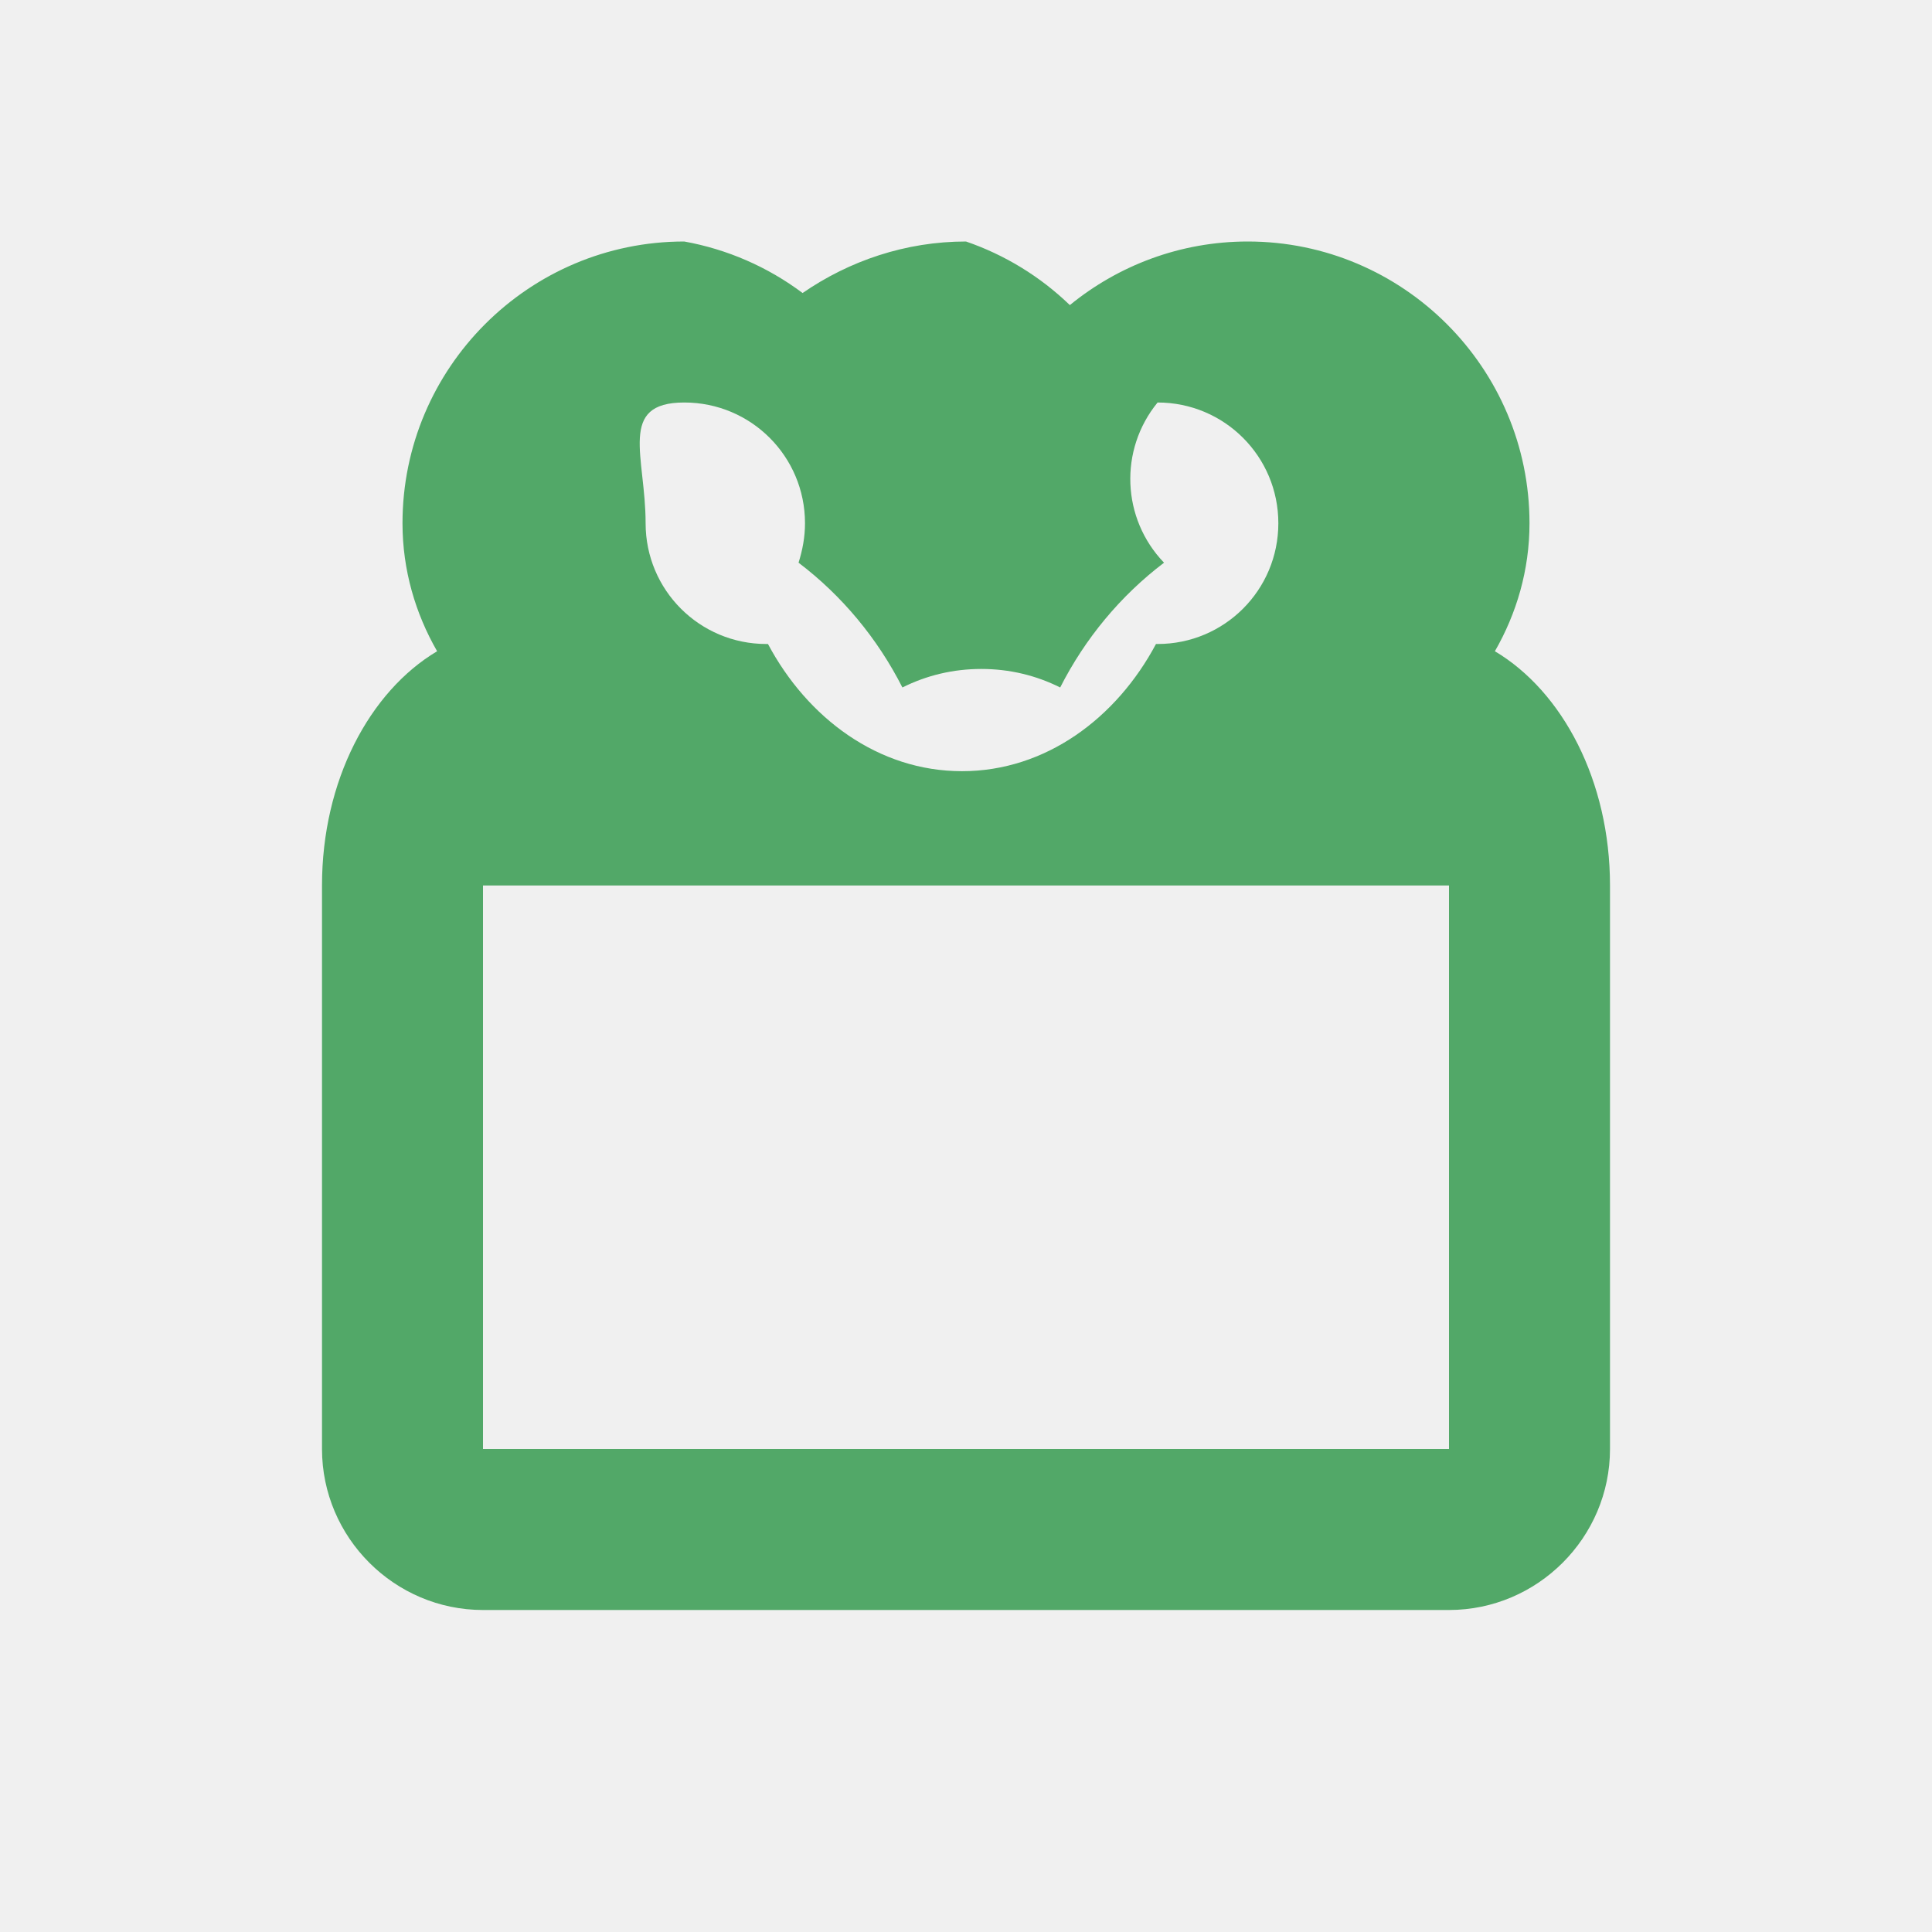
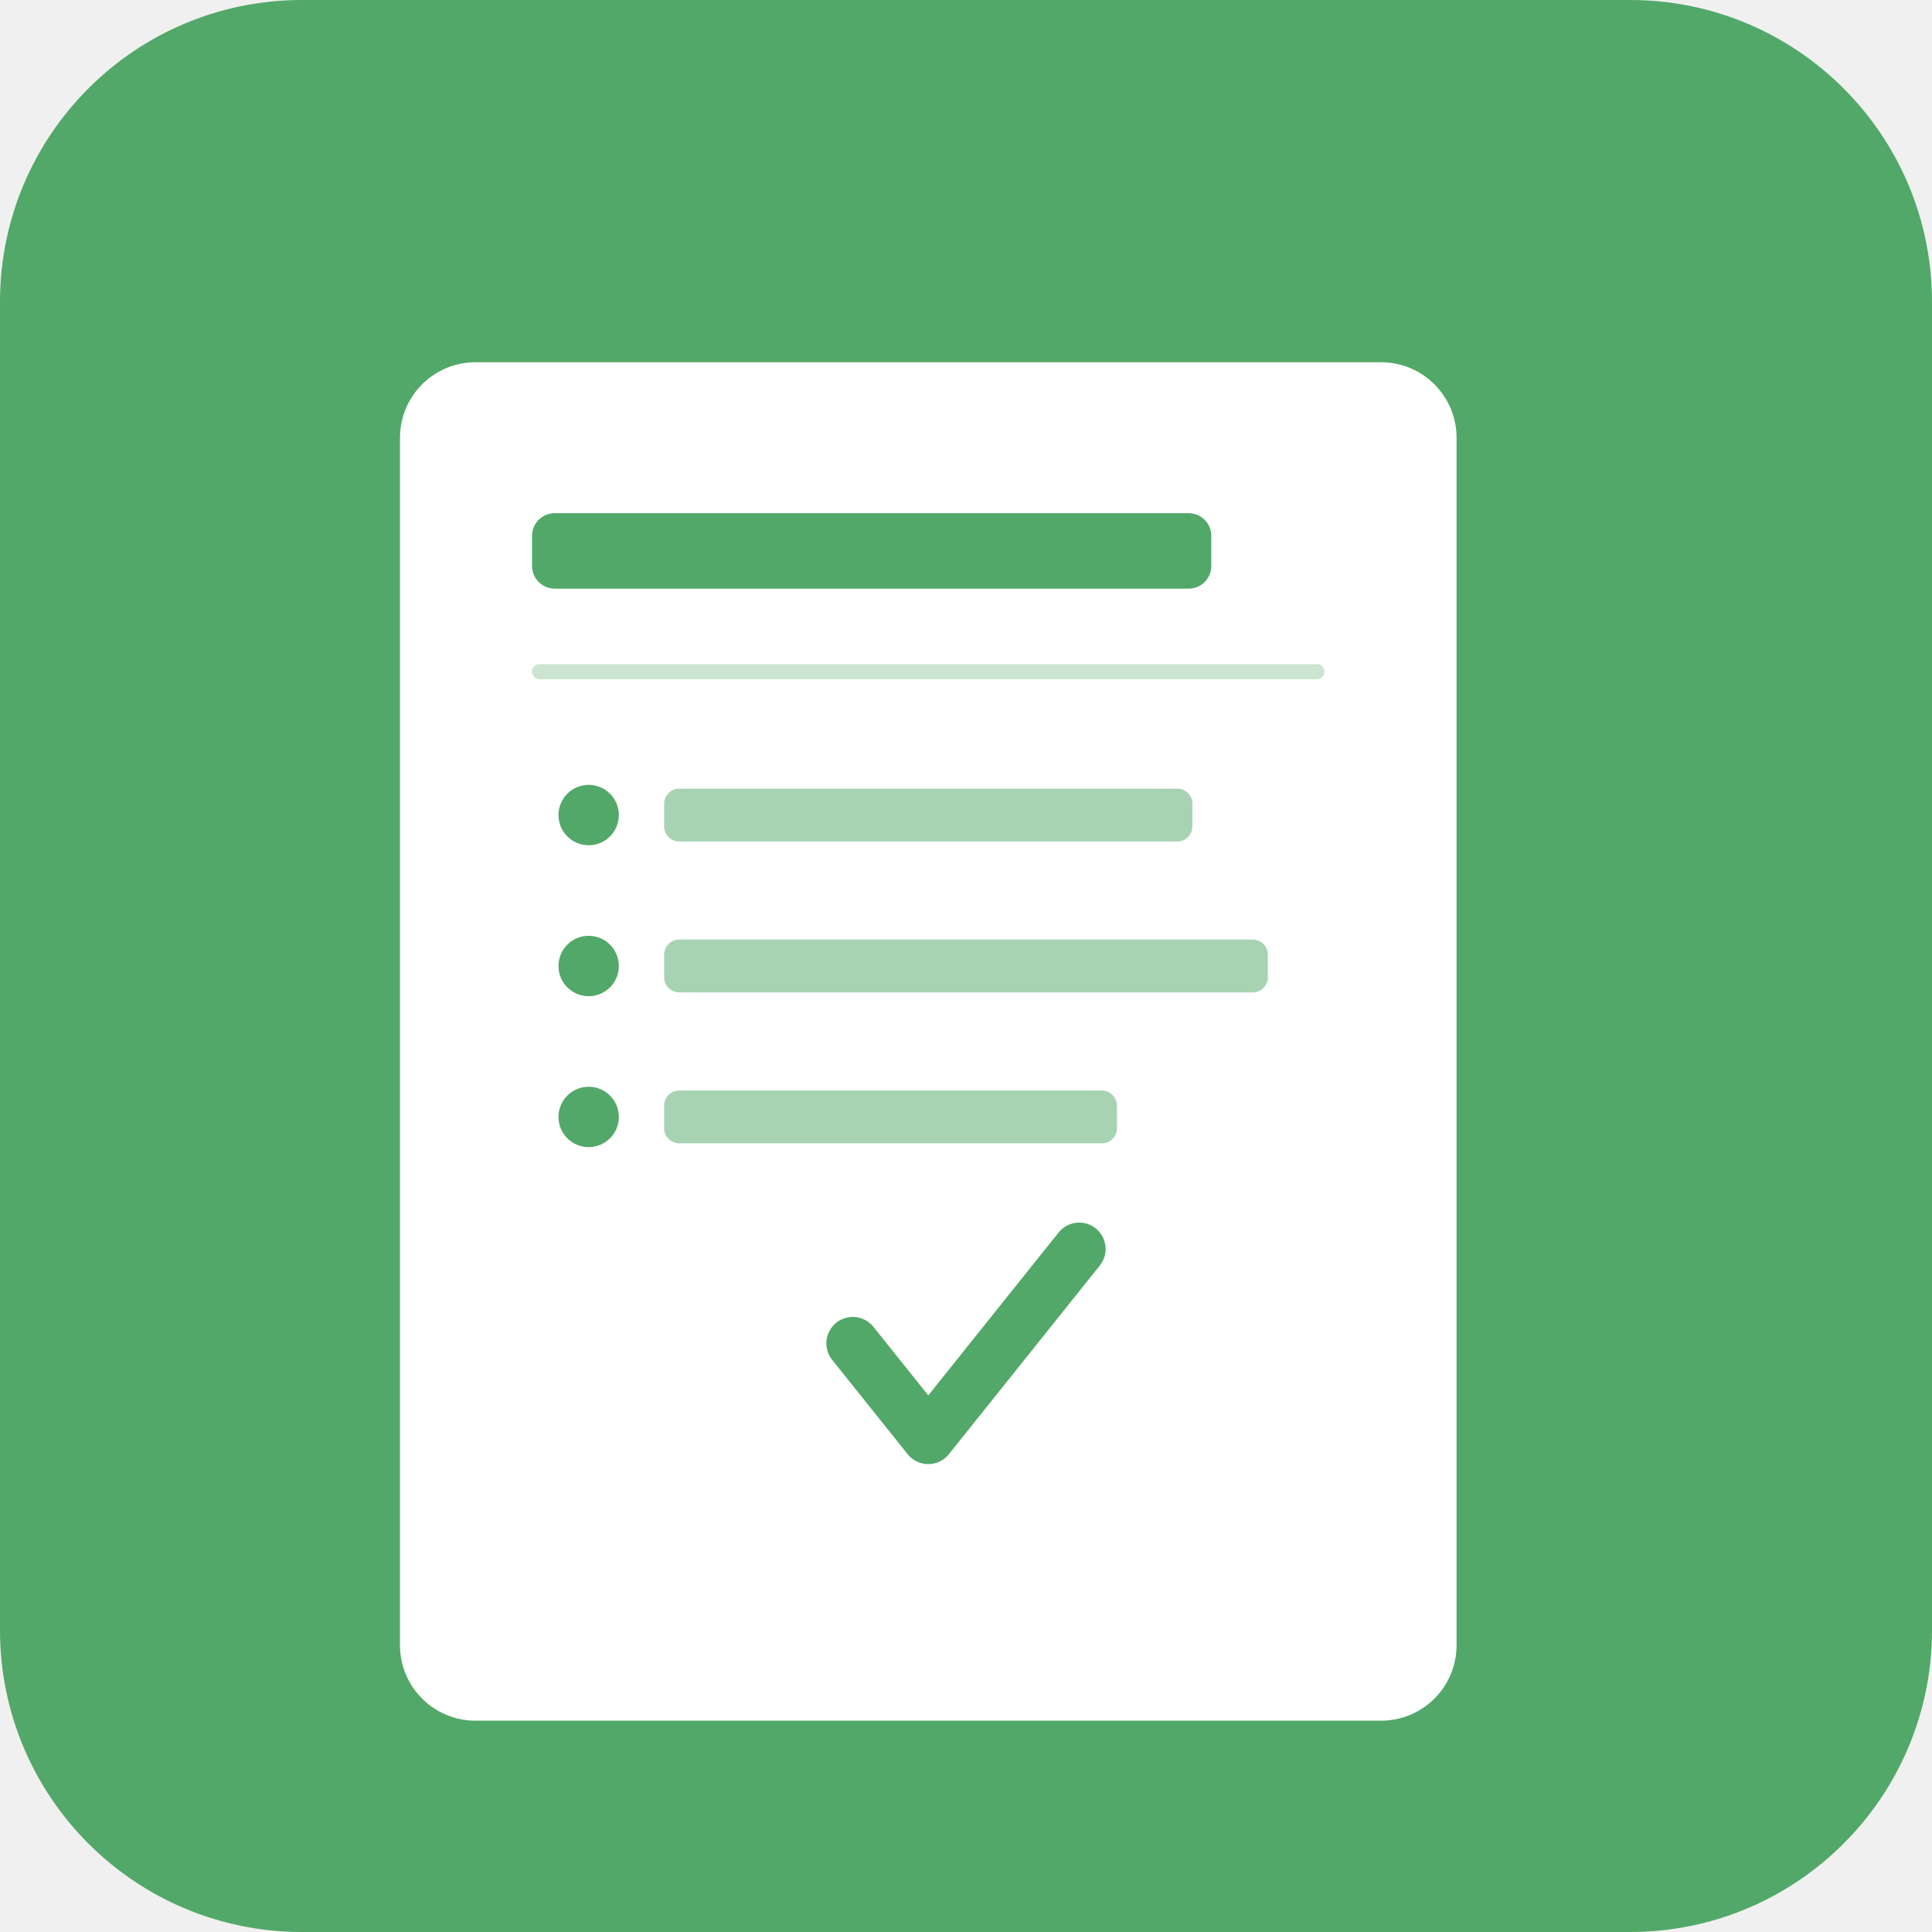
- <svg xmlns="http://www.w3.org/2000/svg" width="512" height="512" fill="none" viewBox="0 0 24 24">
+ <svg xmlns="http://www.w3.org/2000/svg" width="512" height="512" fill="none" viewBox="0 0 512 512">
  <style>
-     path {
-       fill: #52a868;
-     }
+     .bg { fill: #52a868; }
+     .card { fill: #ffffff; }
+     .accent { fill: #52a868; }
+     .accent-stroke { stroke: #52a868; }
    @media (prefers-color-scheme: dark) {
-       path {
-         fill: #7fc890;
-       }
+       .bg { fill: #3d8a50; }
+       .card { fill: #ffffff; }
+       .accent { fill: #3d8a50; }
+       .accent-stroke { stroke: #3d8a50; }
    }
  </style>
-   <path d="M8.5 3C6.57 3 5 4.57 5 6.5c0 .58.16 1.12.43 1.59C4.59 8.59 4 9.7 4 11v7c0 1.1.9 2 2 2h12c1.1 0 2-.9 2-2v-7c0-1.3-.59-2.41-1.43-2.91.27-.47.43-1.01.43-1.59 0-1.93-1.57-3.5-3.5-3.5-.84 0-1.61.3-2.21.79A3.49 3.49 0 0 0 12 3c-.75 0-1.45.24-2.03.64A3.48 3.48 0 0 0 8.5 3zm0 2c.83 0 1.5.67 1.5 1.5 0 .17-.03.33-.08.49.54.41.98.94 1.29 1.55.3-.15.63-.23.98-.23s.68.08.98.23c.31-.61.75-1.14 1.29-1.55A1.5 1.5 0 0 1 14.38 5c.83 0 1.5.67 1.5 1.5s-.67 1.5-1.5 1.5h-.02c-.49.92-1.37 1.58-2.41 1.58s-1.92-.66-2.41-1.58h-.02c-.83 0-1.5-.67-1.5-1.5S7.67 5 8.5 5zM6 11h12v7H6v-7z" />
+   <rect class="bg" width="512" height="512" rx="80" />
+   <rect class="card" x="106" y="96" width="280" height="360" rx="20" />
+   <rect class="accent" x="141" y="136" width="180" height="20" rx="6" />
+   <rect class="accent" x="141" y="176" width="210" height="4" rx="2" opacity="0.3" />
+   <circle class="accent" cx="156" cy="216" r="8" />
+   <rect class="accent" x="176" y="209" width="140" height="14" rx="4" opacity="0.5" />
+   <circle class="accent" cx="156" cy="256" r="8" />
+   <rect class="accent" x="176" y="249" width="160" height="14" rx="4" opacity="0.5" />
+   <circle class="accent" cx="156" cy="296" r="8" />
+   <rect class="accent" x="176" y="289" width="120" height="14" rx="4" opacity="0.5" />
+   <path class="accent-stroke" d="M226 356 L246 381 L286 331" stroke-width="14" fill="none" stroke-linecap="round" stroke-linejoin="round" />
</svg>
